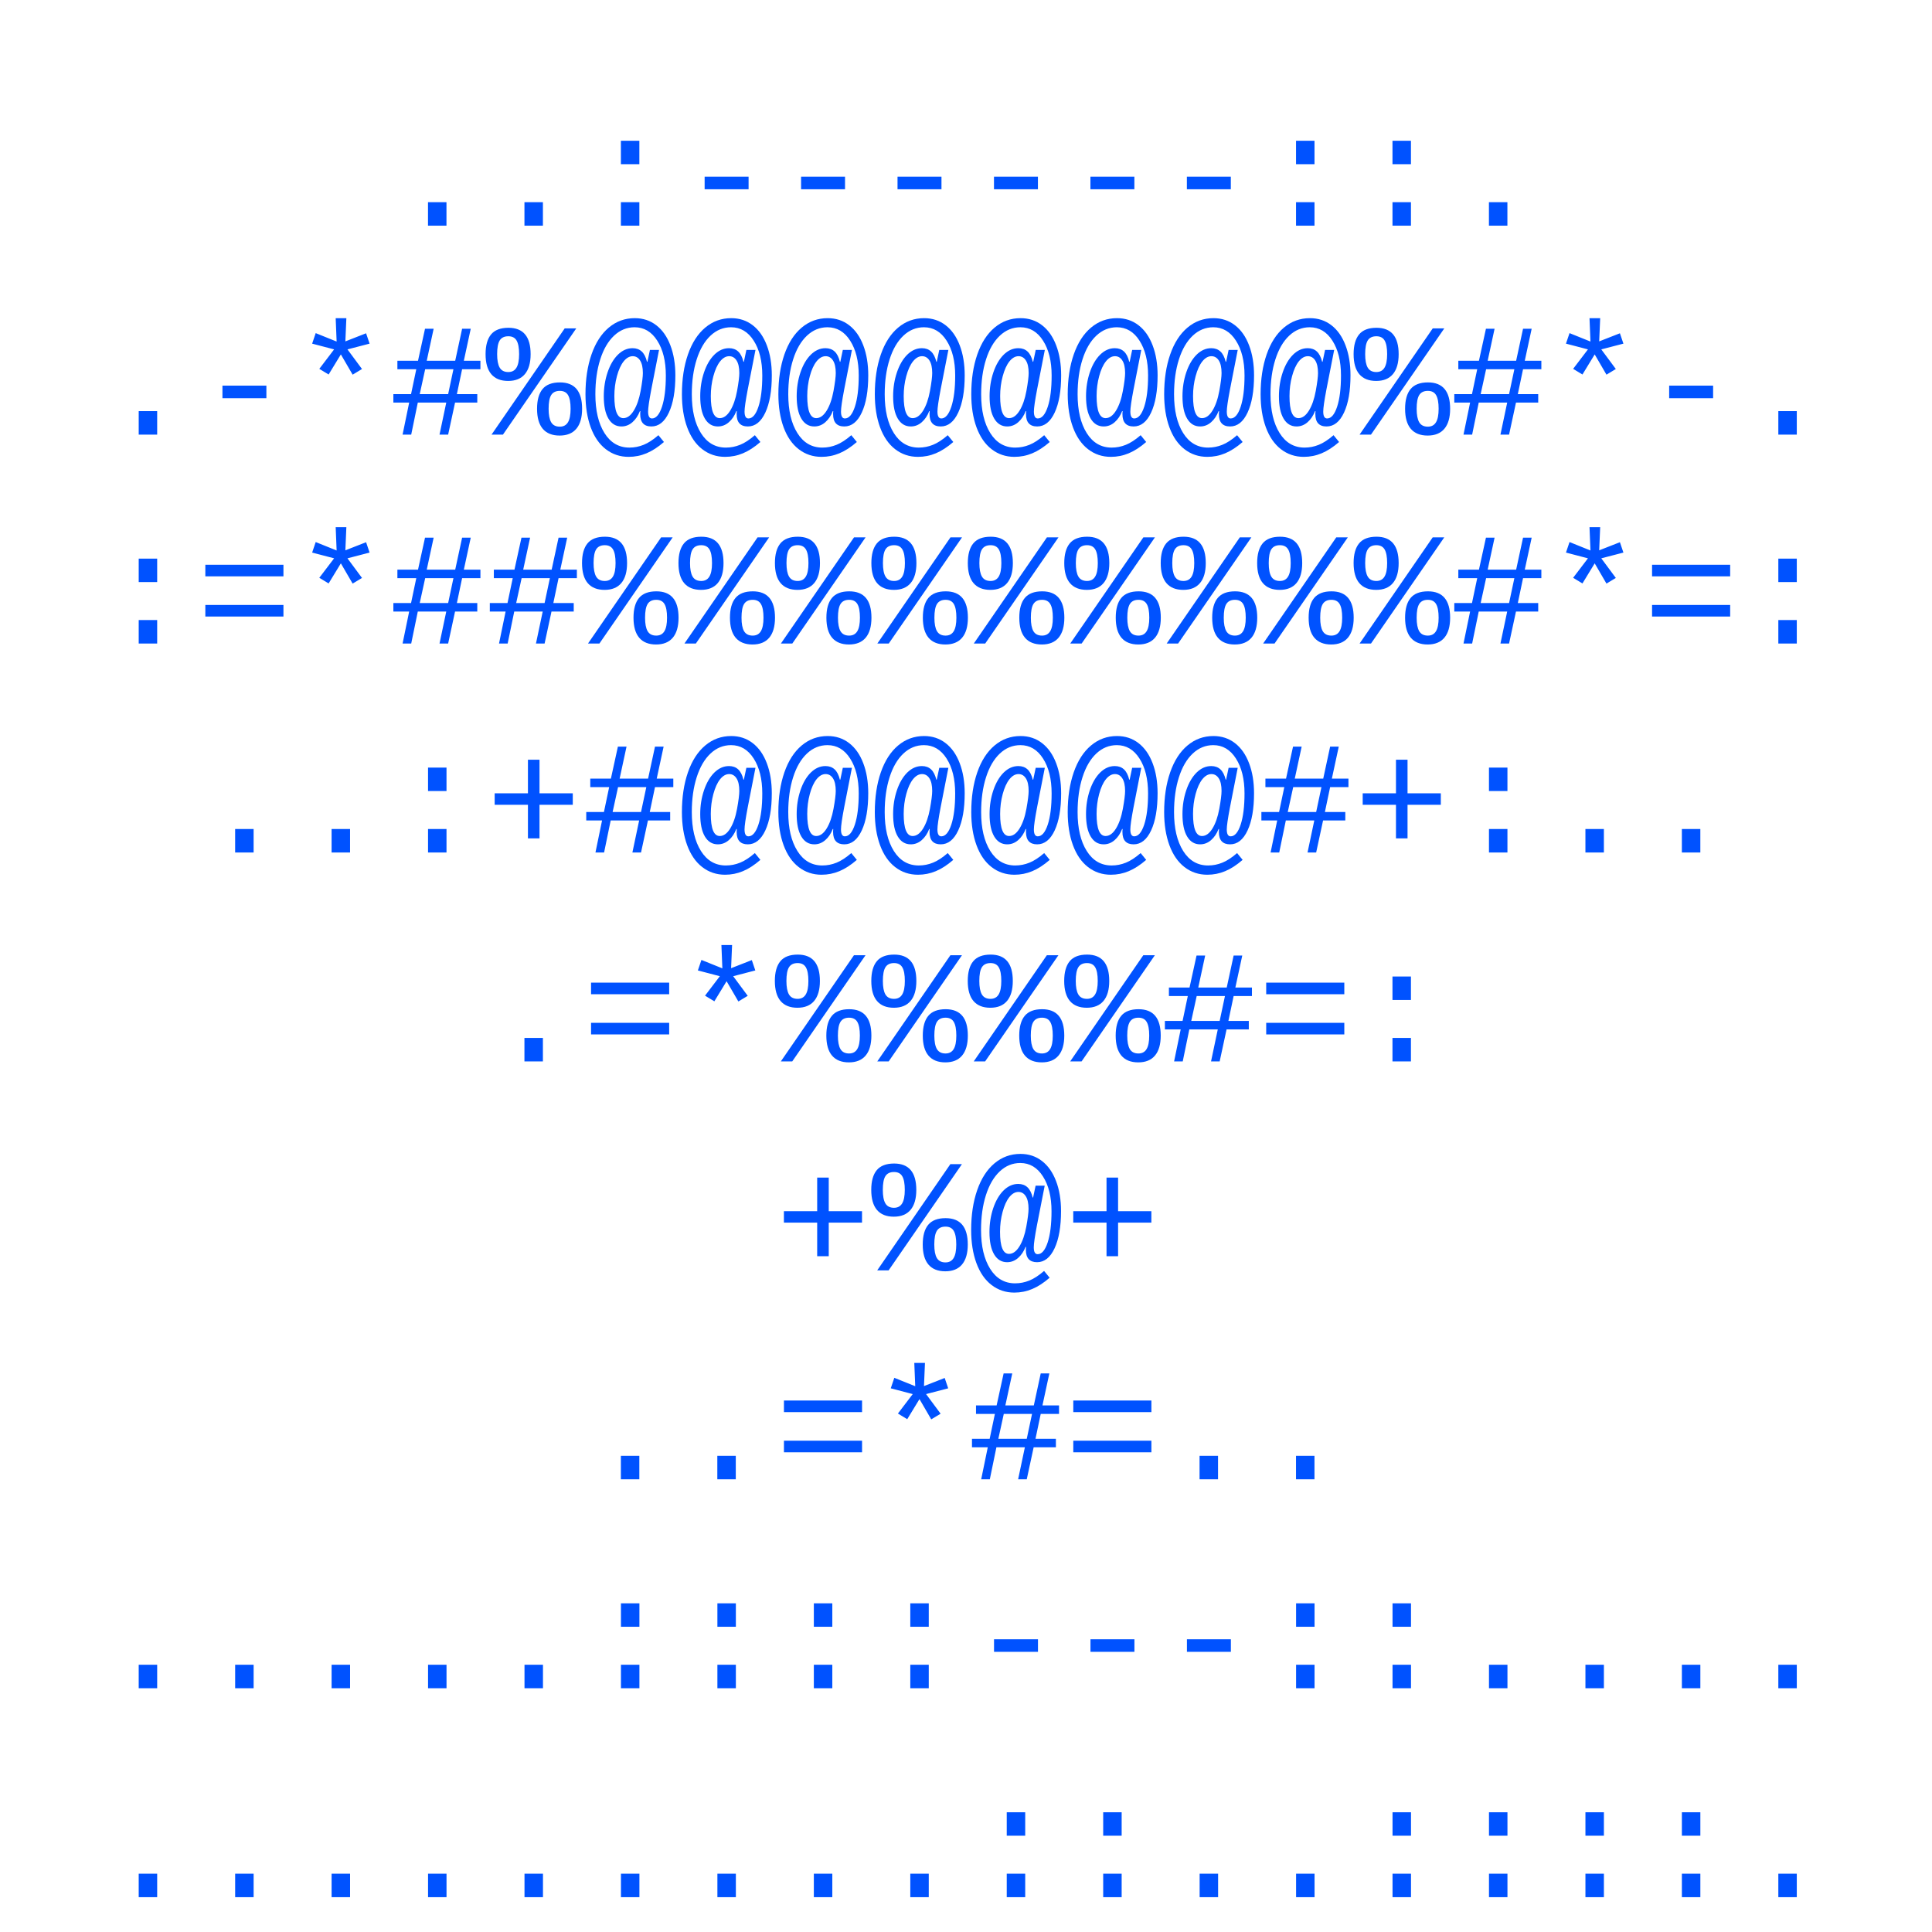
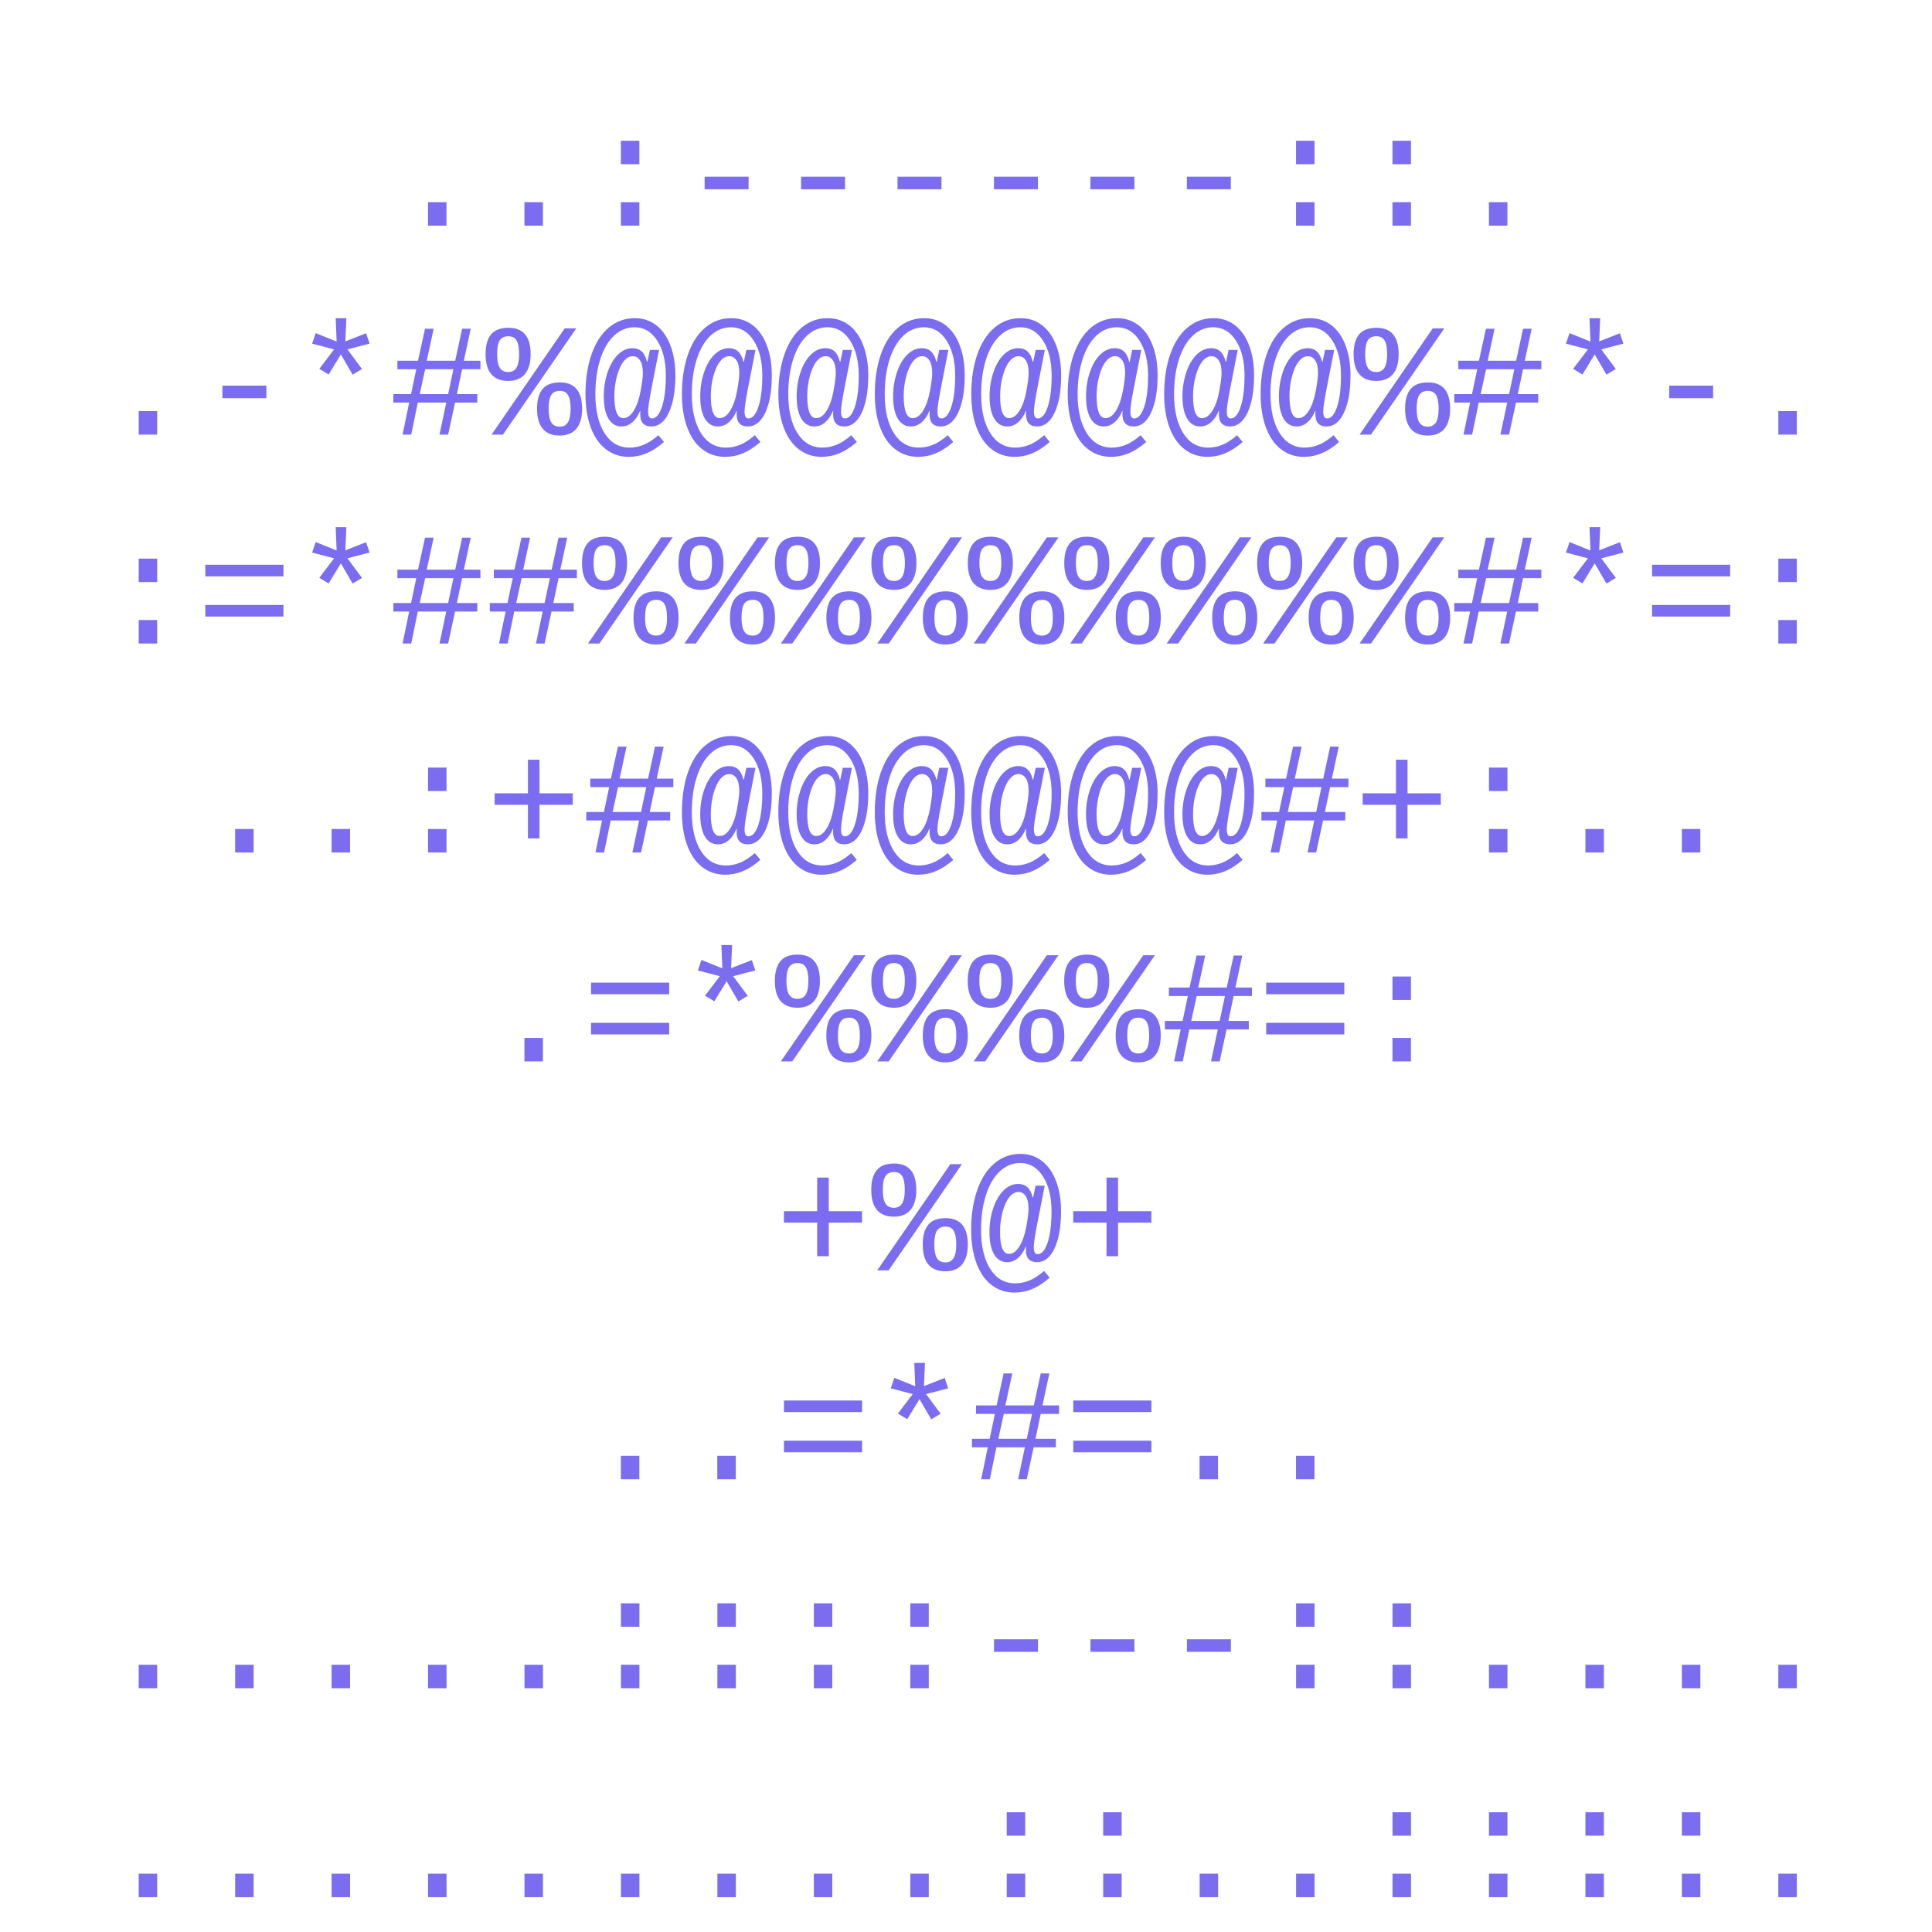
<svg xmlns="http://www.w3.org/2000/svg" width="32" height="32" viewBox="269 215 528 577">
-   <style>text { font-family: "Courier New", "Courier", "Liberation Mono", monospace; font-size: 48px; fill: #0052ff; }</style>
+   <style>text { font-family: "Courier New", "Courier", "Liberation Mono", monospace; font-size: 48px; fill: #7c6cf0; }</style>
  <g>
    <text x="360.7" y="282.4">..:------::.</text>
    <text x="274.3" y="344.8">.-*#%@@@@@@@@%#*-.</text>
    <text x="274.3" y="407.2">:=*##%%%%%%%%%#*=:</text>
    <text x="303.1" y="469.6">..:+#@@@@@@#+:..</text>
    <text x="389.5" y="532.0">.=*%%%%#=:</text>
    <text x="475.9" y="594.4">+%@+</text>
    <text x="418.3" y="656.8">..=*#=..</text>
    <text x="274.3" y="719.2">.....::::---::....</text>
    <text x="274.3" y="781.6">.........::..::::.</text>
  </g>
</svg>
